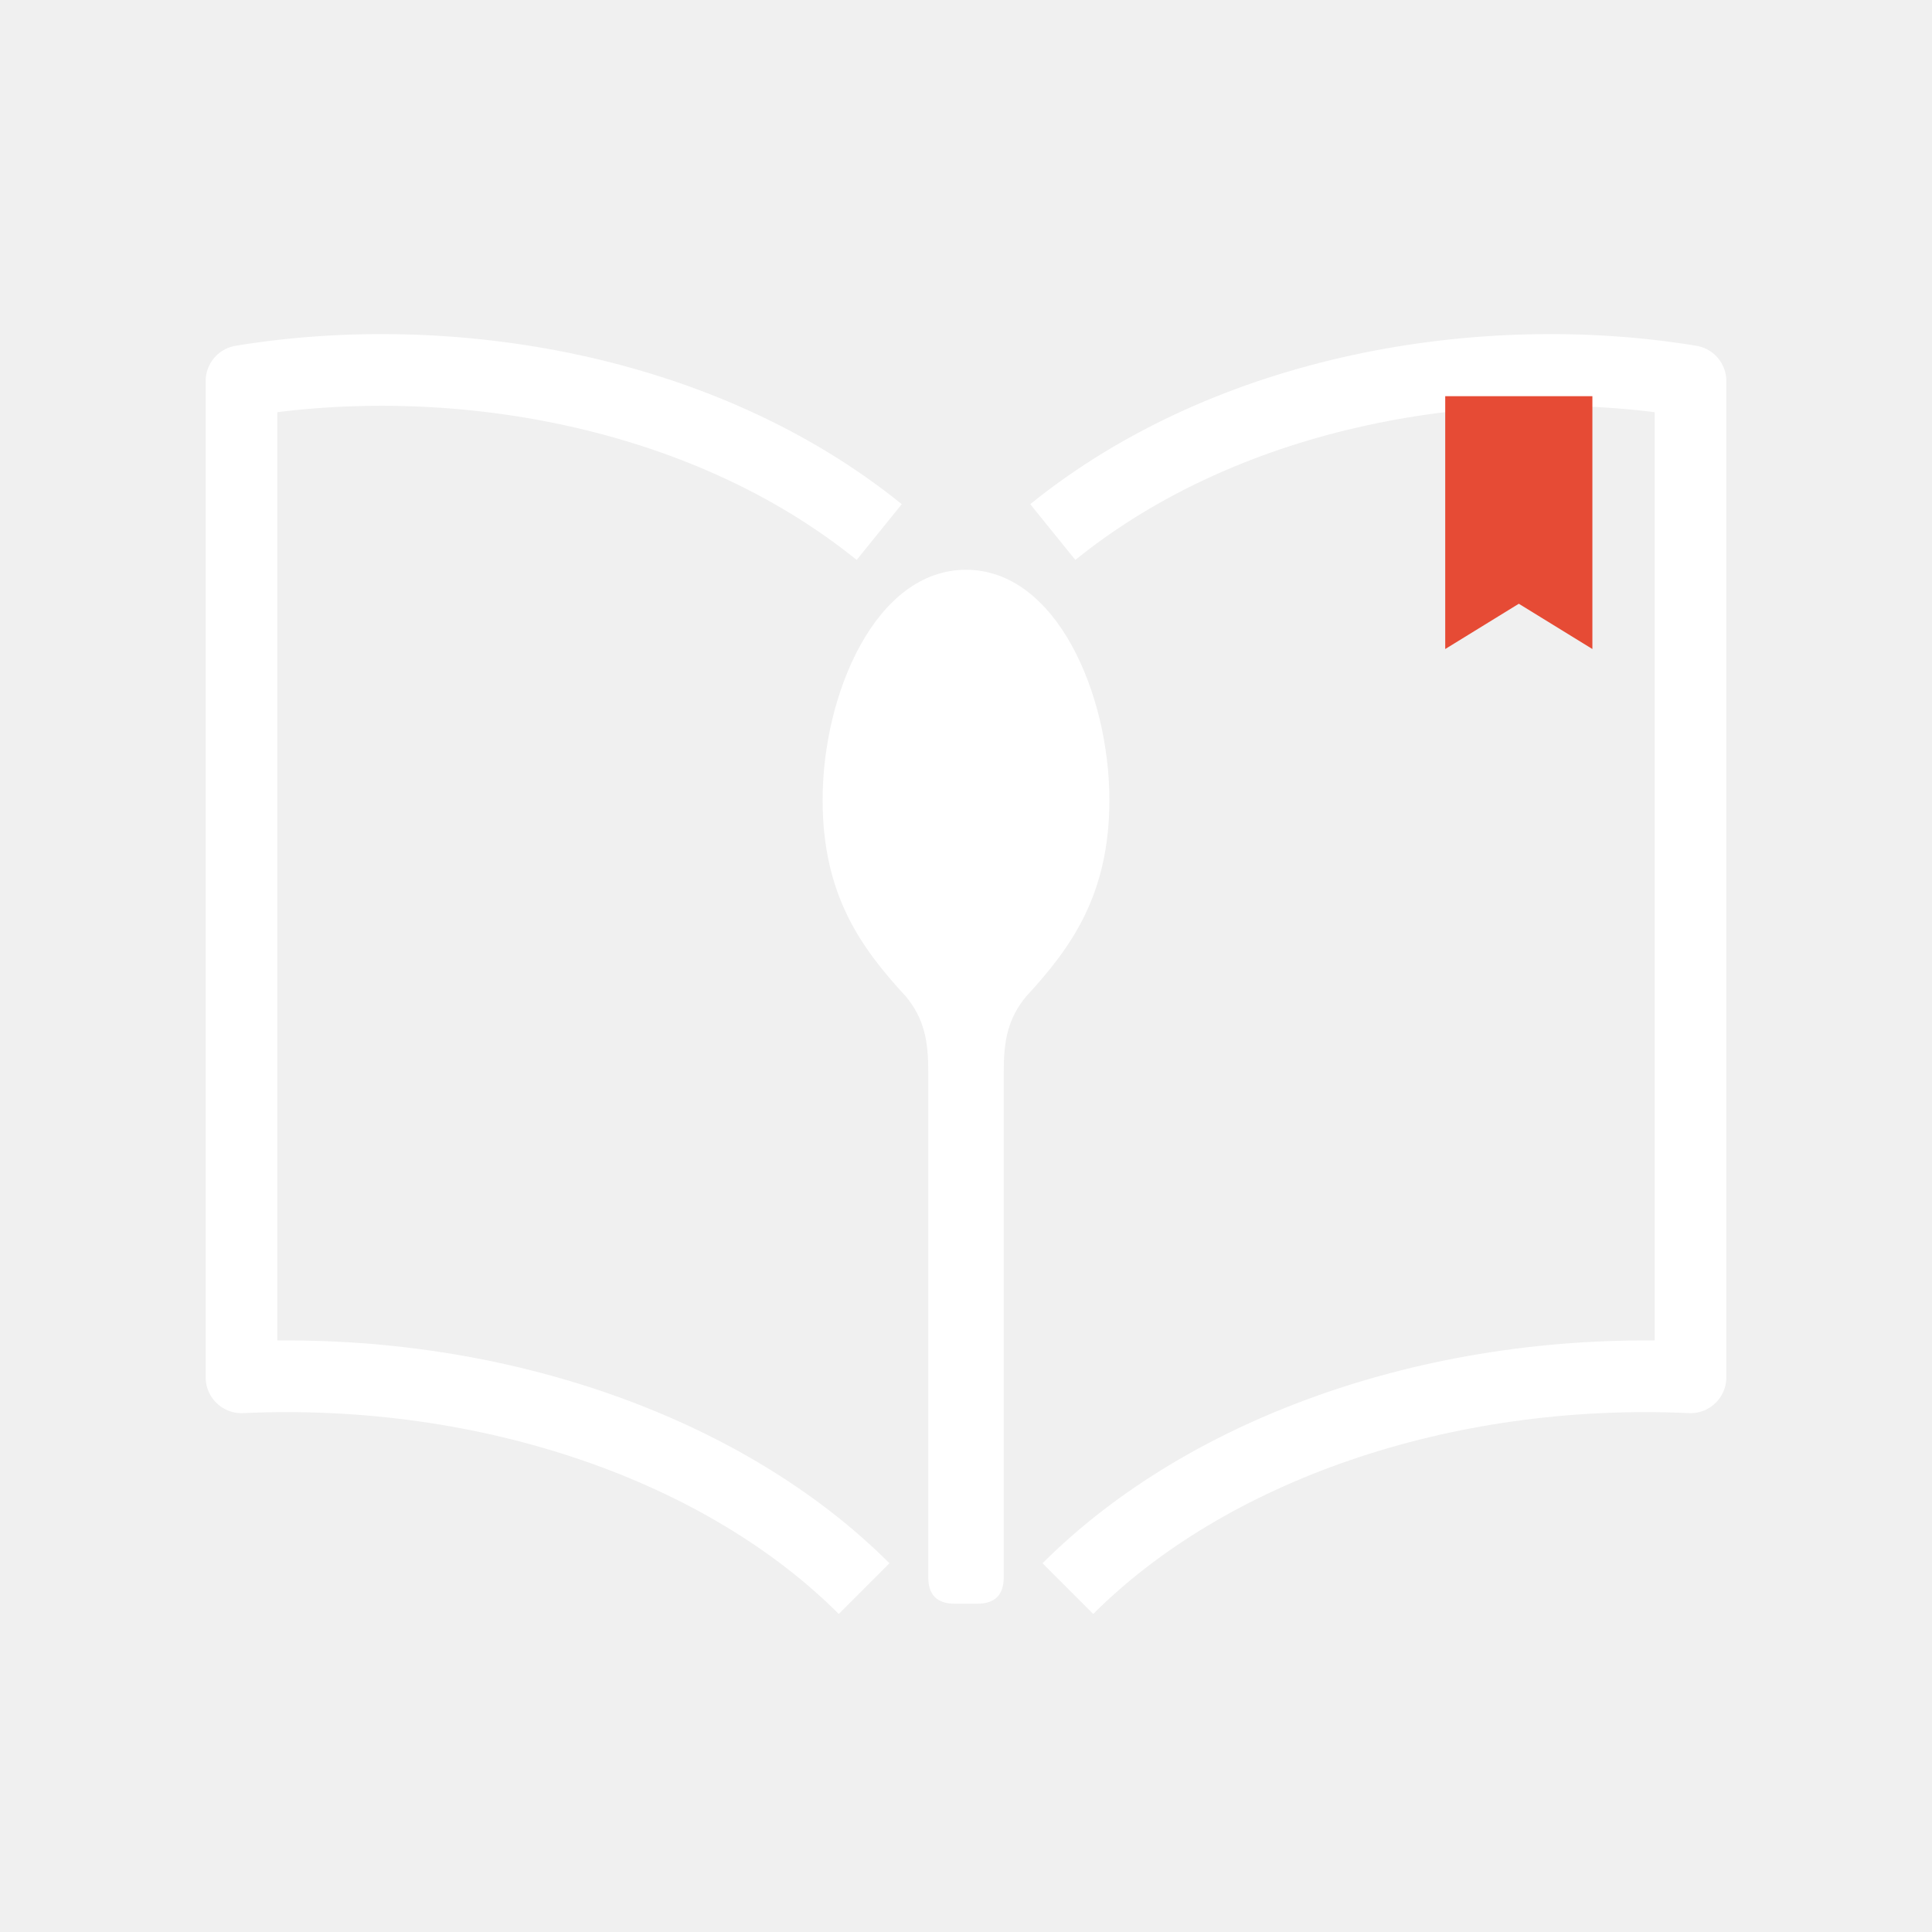
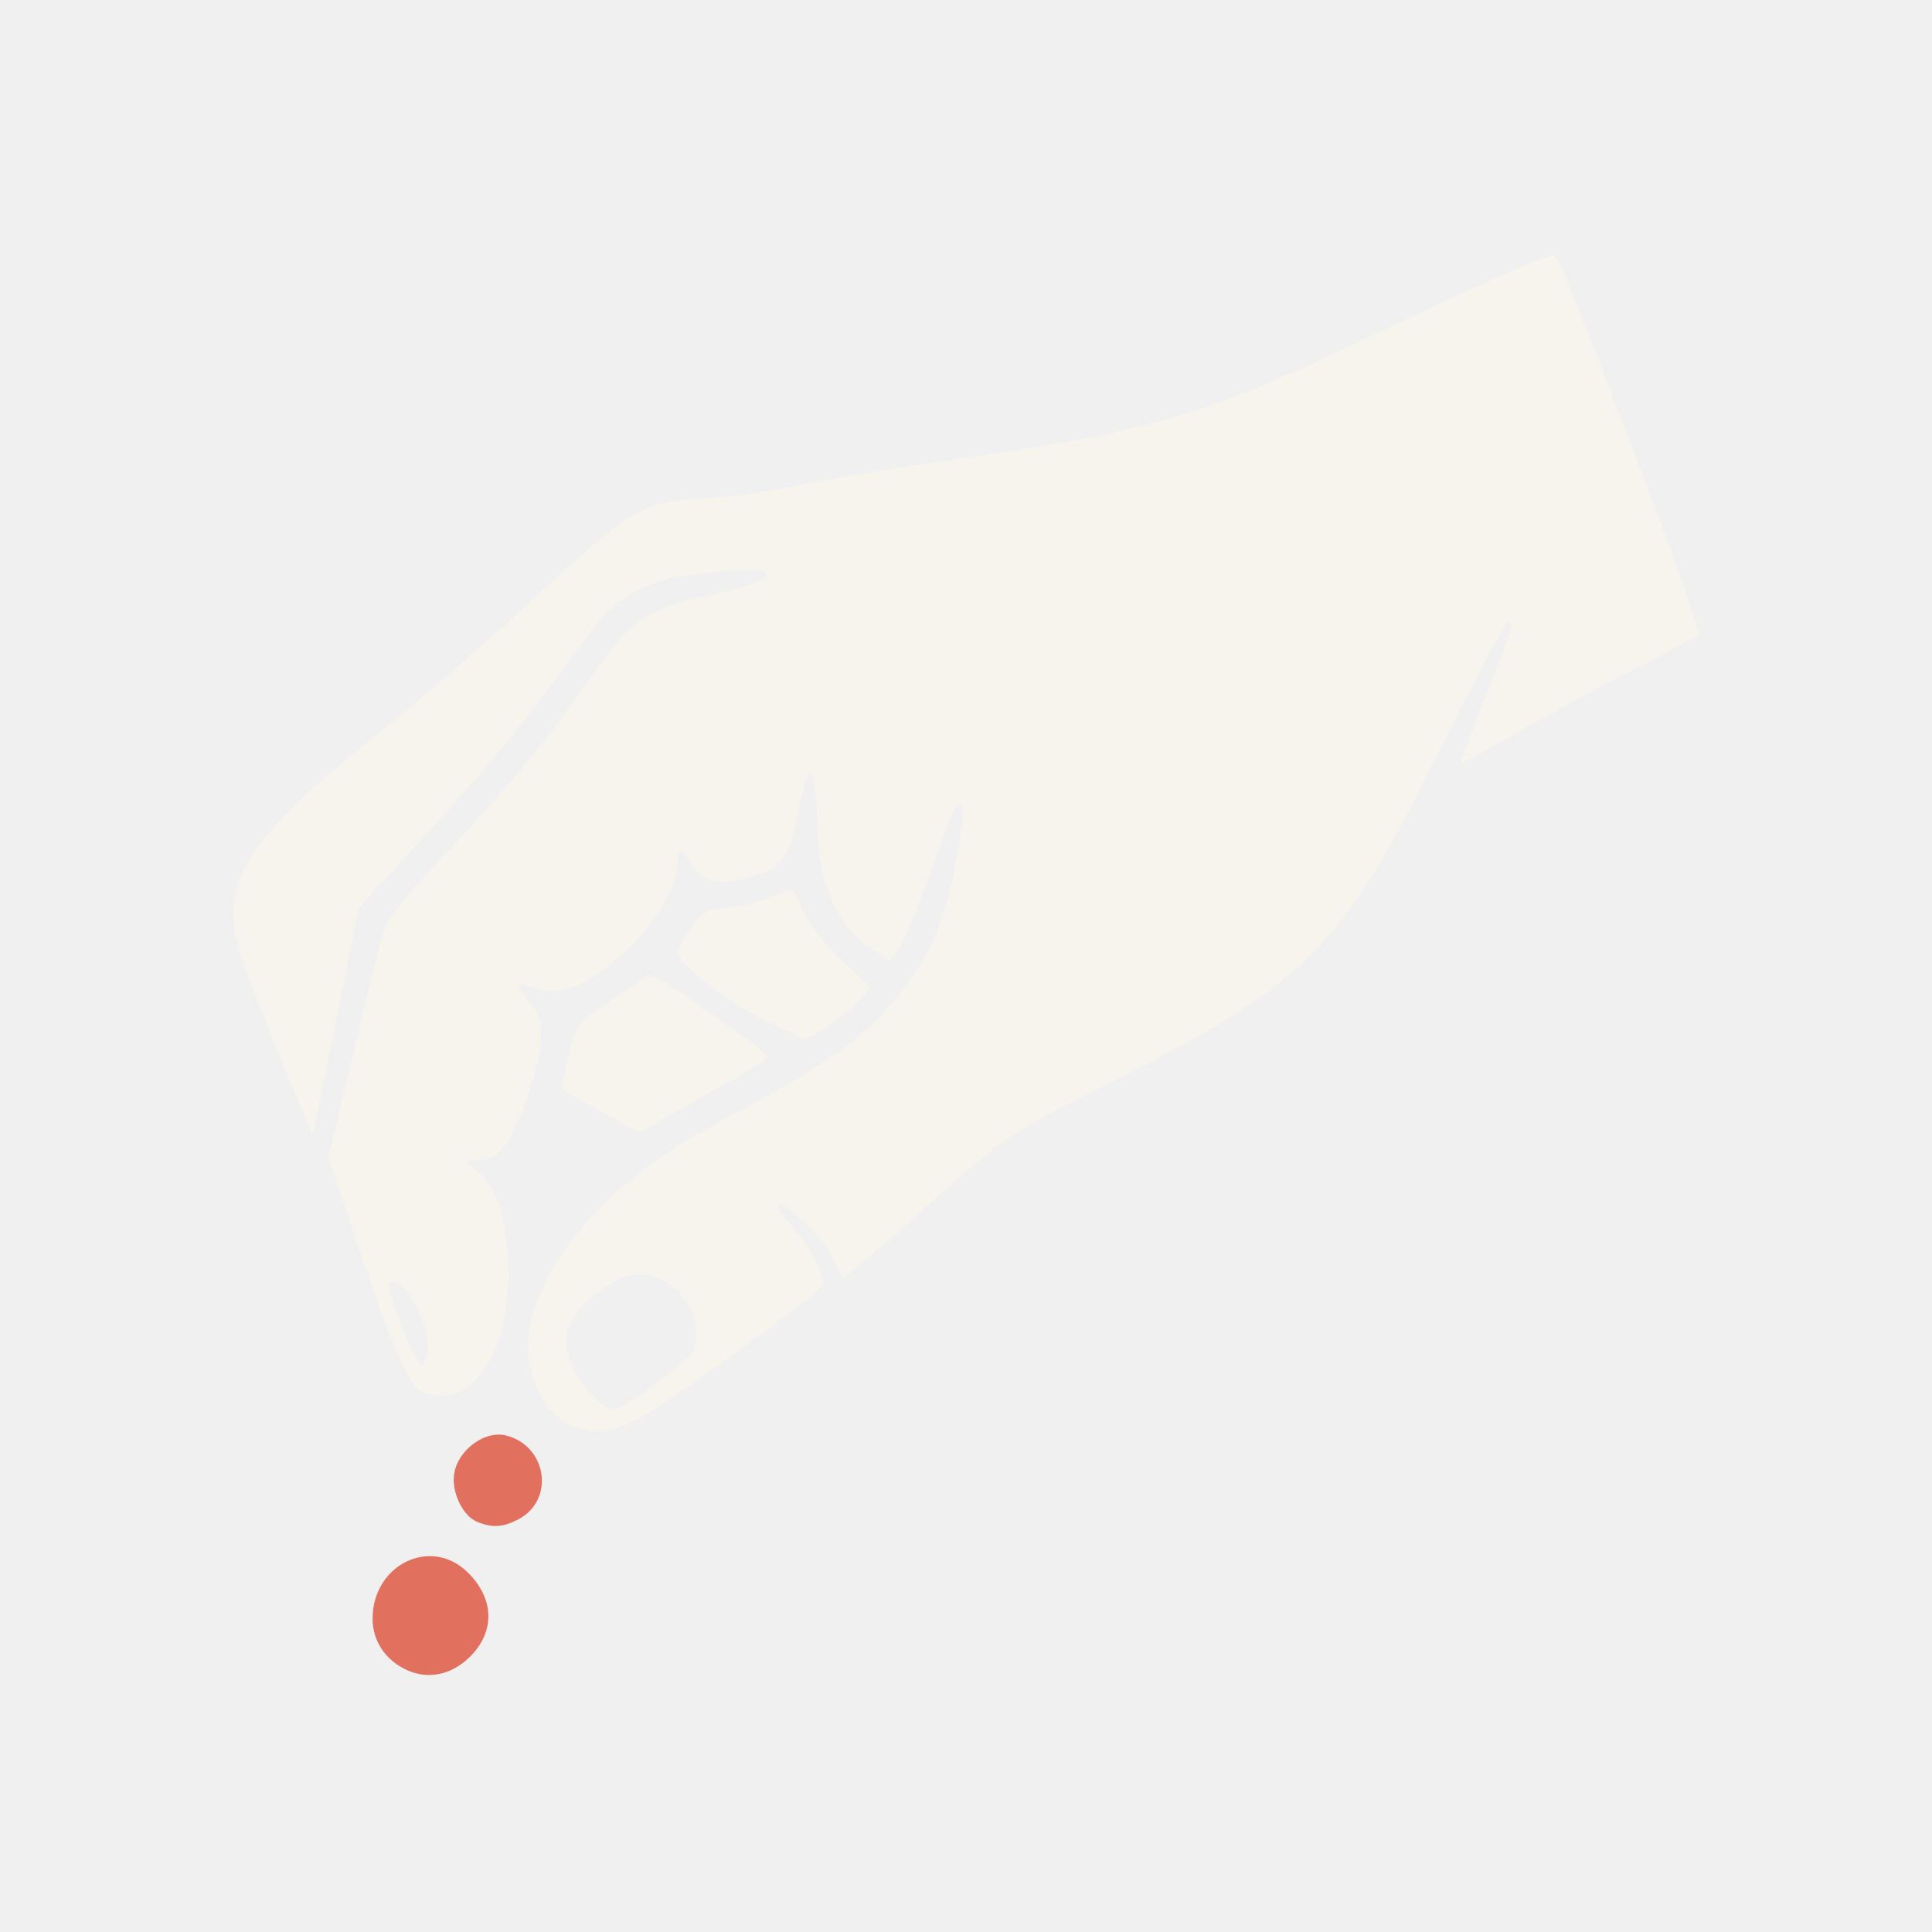
- <svg xmlns="http://www.w3.org/2000/svg" viewBox="0 0 512 512" role="img" aria-label="Savora">
-   <g fill="none" stroke="#FFFFFF" stroke-width="19" stroke-linejoin="round">
-     <path d="M233 141 C186 103 119 92 64 101 L64 365 C130 362 192 384 229 421" />
-     <path d="M279 141 C326 103 393 92 448 101 L448 365 C382 362 320 384 283 421" />
-   </g>
-   <path fill="#E64B35" d="M383 105 L422 105 L422 172 L402.5 160 L383 172 Z" />
-   <path fill="#FFFFFF" d="M256 151 C232 151 218 184 218 212 C218 237 228 251 240 264 C245 270 246 276 246 284 L246 418 Q246 425 253 425 L259 425 Q266 425 266 418 L266 284 C266 276 267 270 272 264 C284 251 294 237 294 212 C294 184 280 151 256 151 Z" />
+ <svg xmlns="http://www.w3.org/2000/svg" viewBox="0 0 512 512" width="512" height="512">
+   <path fill="#F7F4EE" fill-rule="evenodd" d="M151.22,377.70 C146.62,375.35 143.30,371.12 141.19,364.90 C134.58,345.40 154.98,316.44 187.63,299.00 C221.82,280.74 230.89,274.07 241.13,259.72 C247.57,250.70 250.97,241.72 253.56,226.93 C255.69,214.72 255.77,213.11 254.22,213.11 C253.08,213.11 252.14,215.43 244.34,237.35 C242.15,243.51 239.33,249.89 238.08,251.54 L235.80,254.53 231.47,251.85 C222.37,246.23 217.06,234.94 216.75,220.57 C216.52,209.85 215.18,202.76 213.95,205.65 C213.51,206.68 212.28,211.69 211.23,216.78 C208.93,227.86 207.24,229.98 198.71,232.46 C190.69,234.79 186.09,233.78 183.43,229.10 C180.87,224.61 179.54,224.58 179.54,229.03 C179.54,234.80 173.57,244.96 166.24,251.66 C155.17,261.78 148.08,264.52 140.46,261.63 C136.47,260.11 136.46,260.89 140.38,265.55 C144.41,270.34 144.41,275.96 140.39,288.69 C136.21,301.91 132.79,306.86 127.44,307.37 L123.29,307.77 127.17,311.10 C132.52,315.70 135.24,326.79 134.56,341.21 C133.59,361.39 123.63,373.50 111.75,368.94 C108.60,367.73 103.48,355.89 94.84,329.87 L87.09,306.51 93.56,279.39 C97.11,264.47 100.60,250.13 101.32,247.52 C102.26,244.10 106.72,238.38 117.34,227.01 C136.69,206.30 144.77,196.53 156.21,180.03 C167.12,164.29 171.27,161.35 187.56,157.80 C210.55,152.79 207.81,149.05 183.48,152.21 C171.67,153.74 163.57,158.14 157.38,166.38 C154.76,169.86 147.81,179.14 141.94,187.00 C136.07,194.87 123.11,210.13 113.13,220.92 C103.16,231.71 95.00,240.67 94.99,240.81 C94.98,240.96 92.26,254.51 88.96,270.92 L82.94,300.76 80.79,295.78 C74.33,280.88 66.47,261.17 63.98,253.68 C57.44,234.01 64.31,223.09 102.47,192.54 C110.96,185.75 127.36,171.51 138.93,160.91 C169.54,132.84 168.75,133.28 190.65,131.71 C196.42,131.30 206.15,129.85 212.27,128.48 C218.39,127.12 235.21,124.32 249.65,122.26 C303.83,114.52 318.43,110.40 357.42,91.83 C389.08,76.75 409.35,67.66 411.32,67.66 C412.79,67.66 414.30,71.24 429.68,111.17 C440.33,138.81 445.57,153.05 448.10,161.18 L450.32,168.30 429.61,179.12 C418.23,185.07 404.02,192.87 398.04,196.46 C392.05,200.04 387.16,202.53 387.16,201.98 C387.16,201.44 389.90,194.07 393.26,185.61 C400.64,166.99 401.37,164.63 399.74,164.63 C399.05,164.63 390.94,179.87 381.71,198.50 C355.27,251.93 346.34,260.83 291.85,288.11 C268.81,299.65 264.23,302.75 246.68,318.73 C240.18,324.64 232.29,331.55 229.13,334.08 L223.40,338.69 220.36,332.79 C217.56,327.34 207.40,317.86 205.94,319.32 C205.59,319.67 207.39,322.27 209.95,325.10 C214.49,330.13 218.08,336.86 218.08,340.33 C218.08,341.88 195.47,358.67 173.68,373.30 C164.50,379.46 157.41,380.85 151.22,377.70 Z M174.03,366.54 C179.01,362.73 183.41,358.77 183.80,357.74 C187.48,348.16 177.64,336.20 167.43,337.86 C162.11,338.72 153.07,345.99 150.95,351.11 C149.66,354.21 149.65,355.97 150.90,360.12 C152.60,365.82 159.44,373.48 162.81,373.48 C164.00,373.48 169.04,370.36 174.03,366.54 Z M113.35,356.60 C113.81,349.72 106.05,337.16 103.14,340.07 C102.02,341.19 110.39,362.34 111.77,361.89 C112.46,361.66 113.18,359.28 113.35,356.60 Z M159.07,294.39 C153.62,291.32 149.05,288.70 148.91,288.56 C148.77,288.42 149.57,284.49 150.69,279.81 C152.72,271.33 152.74,271.31 161.38,265.52 C166.14,262.34 170.65,259.25 171.41,258.66 C172.28,257.99 176.28,260.07 182.18,264.25 C187.35,267.92 194.18,272.72 197.37,274.93 C200.56,277.14 203.16,279.48 203.16,280.13 C203.16,280.78 198.83,283.67 193.53,286.55 C188.23,289.43 180.74,293.67 176.89,295.96 C173.04,298.26 169.69,300.10 169.44,300.05 C169.18,300.01 164.52,297.46 159.07,294.39 Z M202.23,270.23 C192.09,265.03 179.54,255.15 179.54,252.36 C179.54,251.49 181.13,248.60 183.06,245.93 C186.07,241.79 187.34,241.03 191.80,240.74 C194.67,240.55 199.88,239.27 203.36,237.90 C206.85,236.52 209.83,235.56 209.97,235.75 C210.12,235.95 211.58,238.82 213.21,242.14 C214.83,245.46 219.46,251.23 223.49,254.96 L230.81,261.74 227.87,264.91 C224.40,268.63 215.07,275.27 213.29,275.27 C212.61,275.27 207.64,273.00 202.23,270.23 Z" />
+   <path fill="#E2705E" fill-rule="evenodd" d="M107.95,442.64 C102.17,440.03 98.74,434.93 98.74,428.95 C98.75,414.73 113.99,407.17 123.77,416.53 C131.08,423.54 131.32,432.49 124.37,439.23 C119.59,443.86 113.49,445.13 107.95,442.64 Z M126.46,403.30 C122.53,401.72 119.49,395.18 120.41,390.28 C121.57,384.08 128.58,379.03 134.09,380.41 C145.04,383.16 147.12,397.61 137.30,402.68 C133.25,404.78 130.51,404.93 126.46,403.30 Z" />
</svg>
